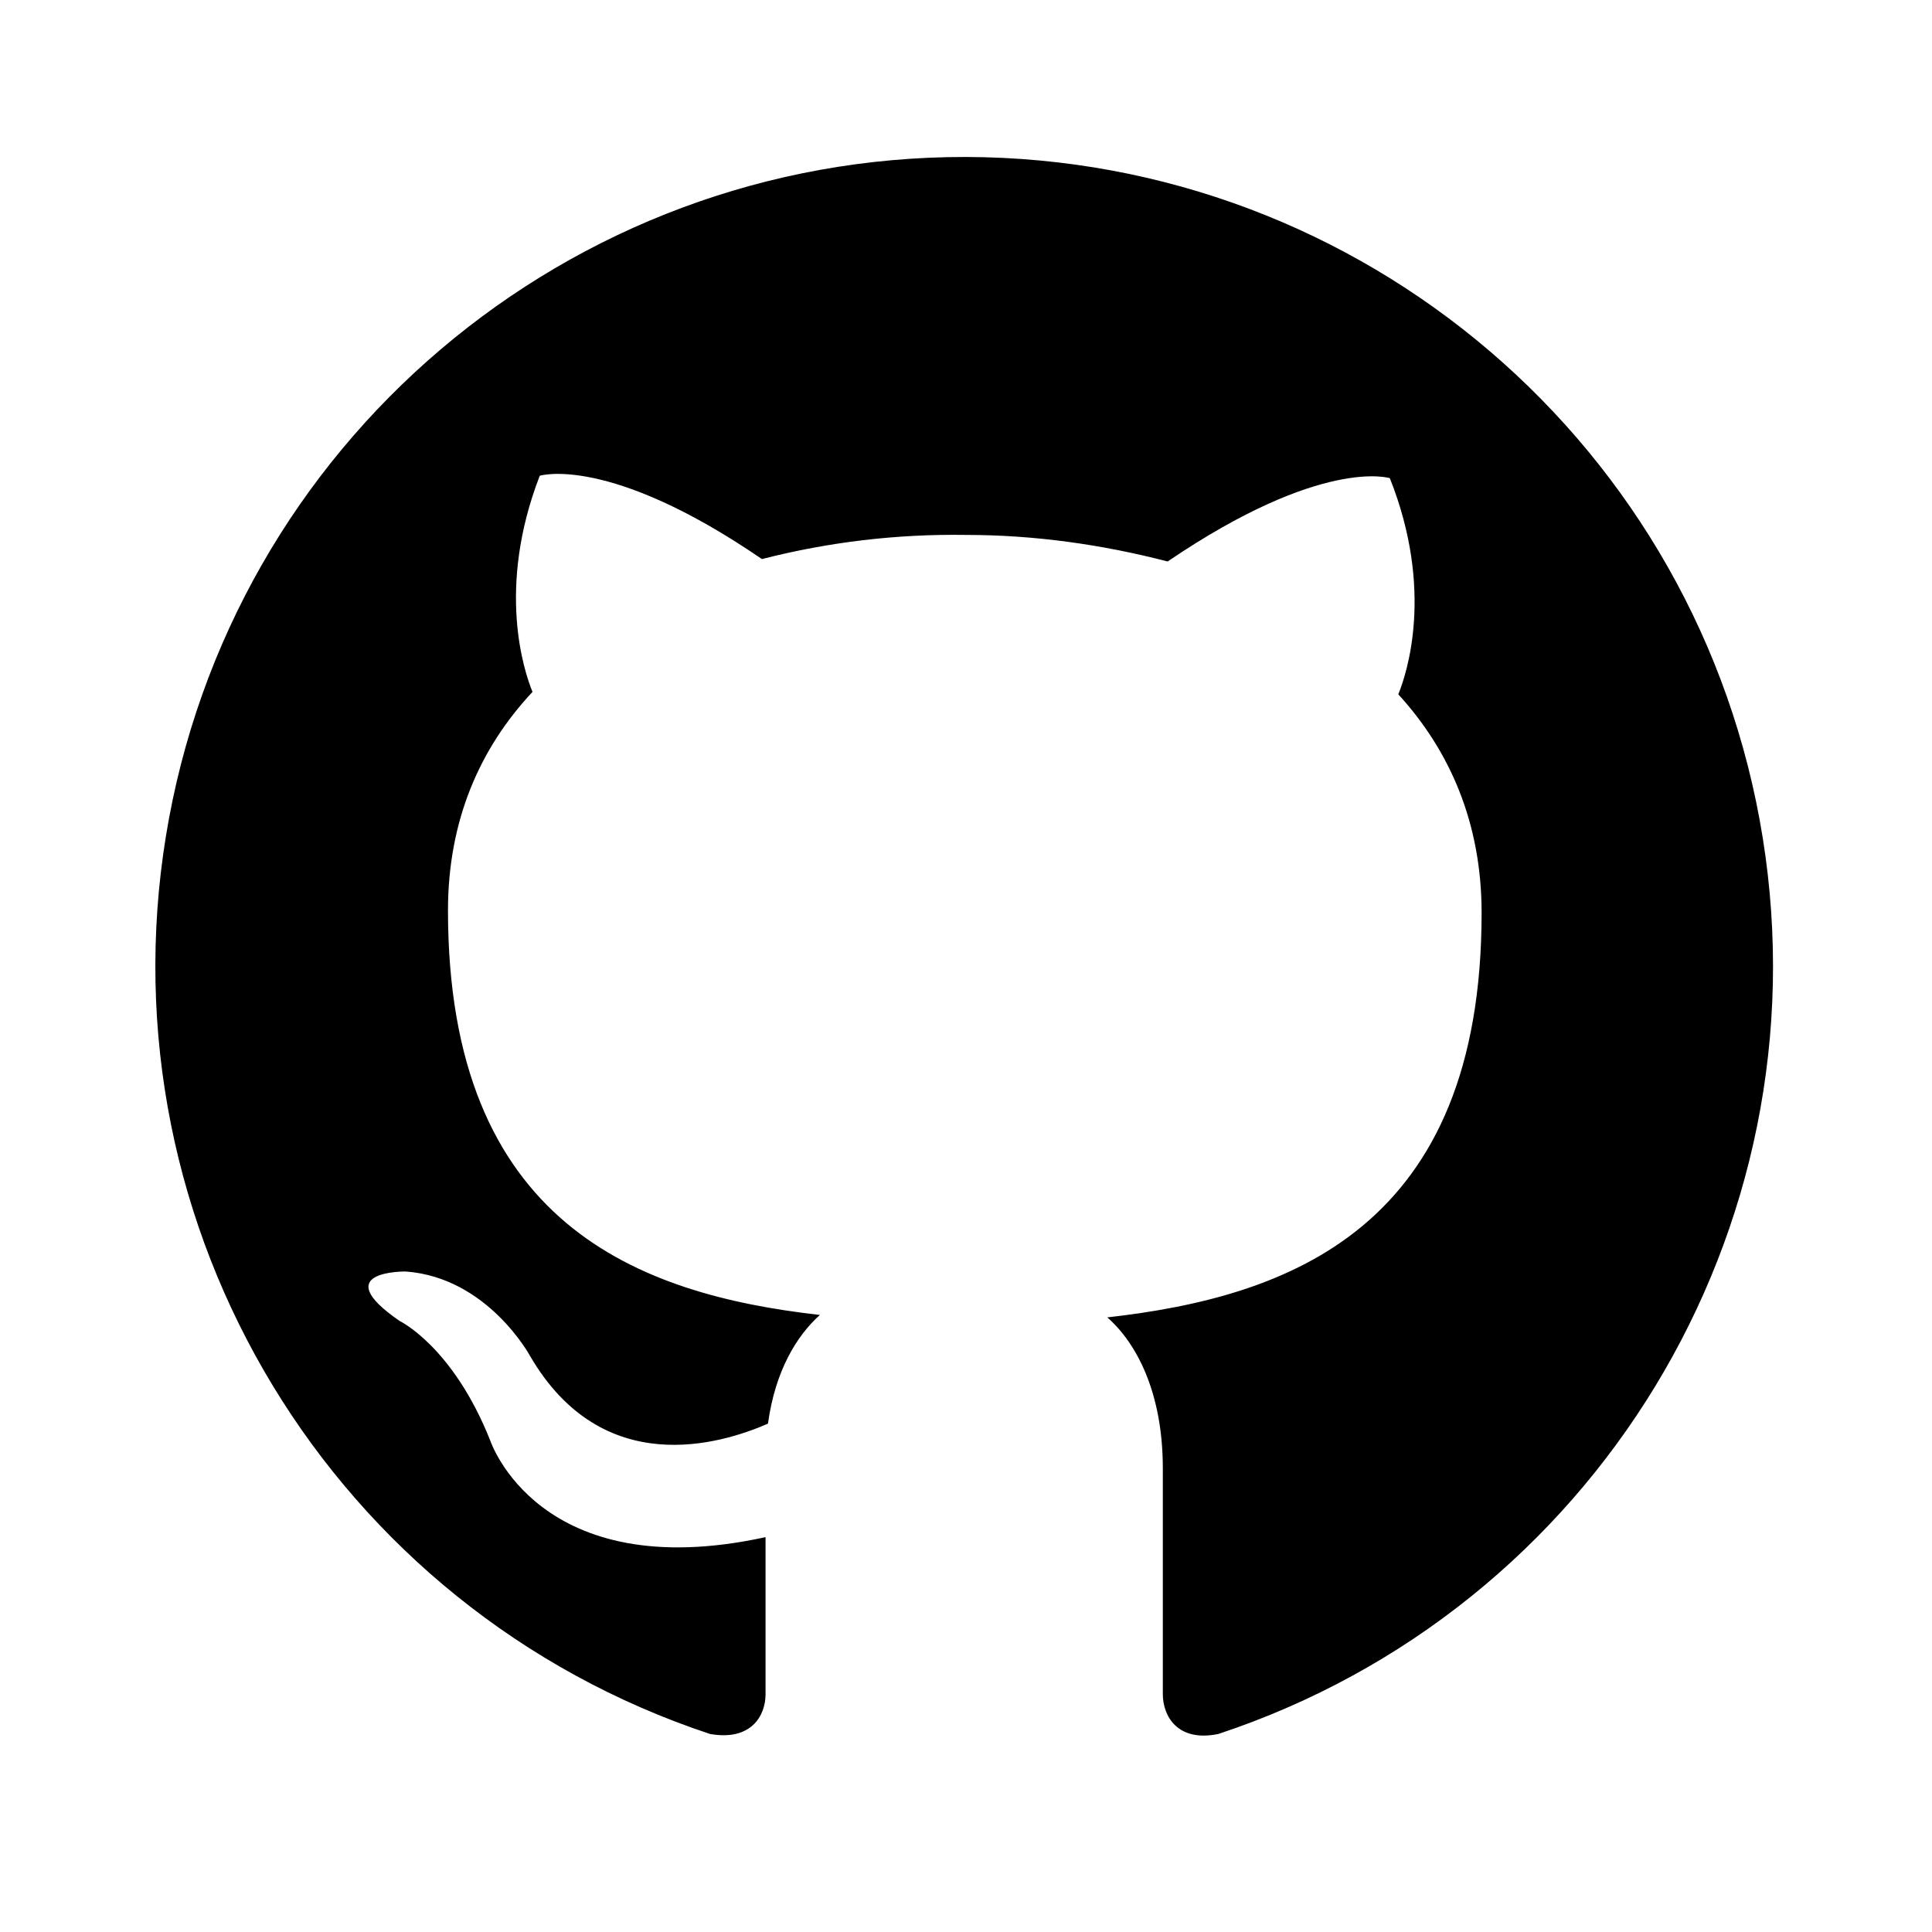
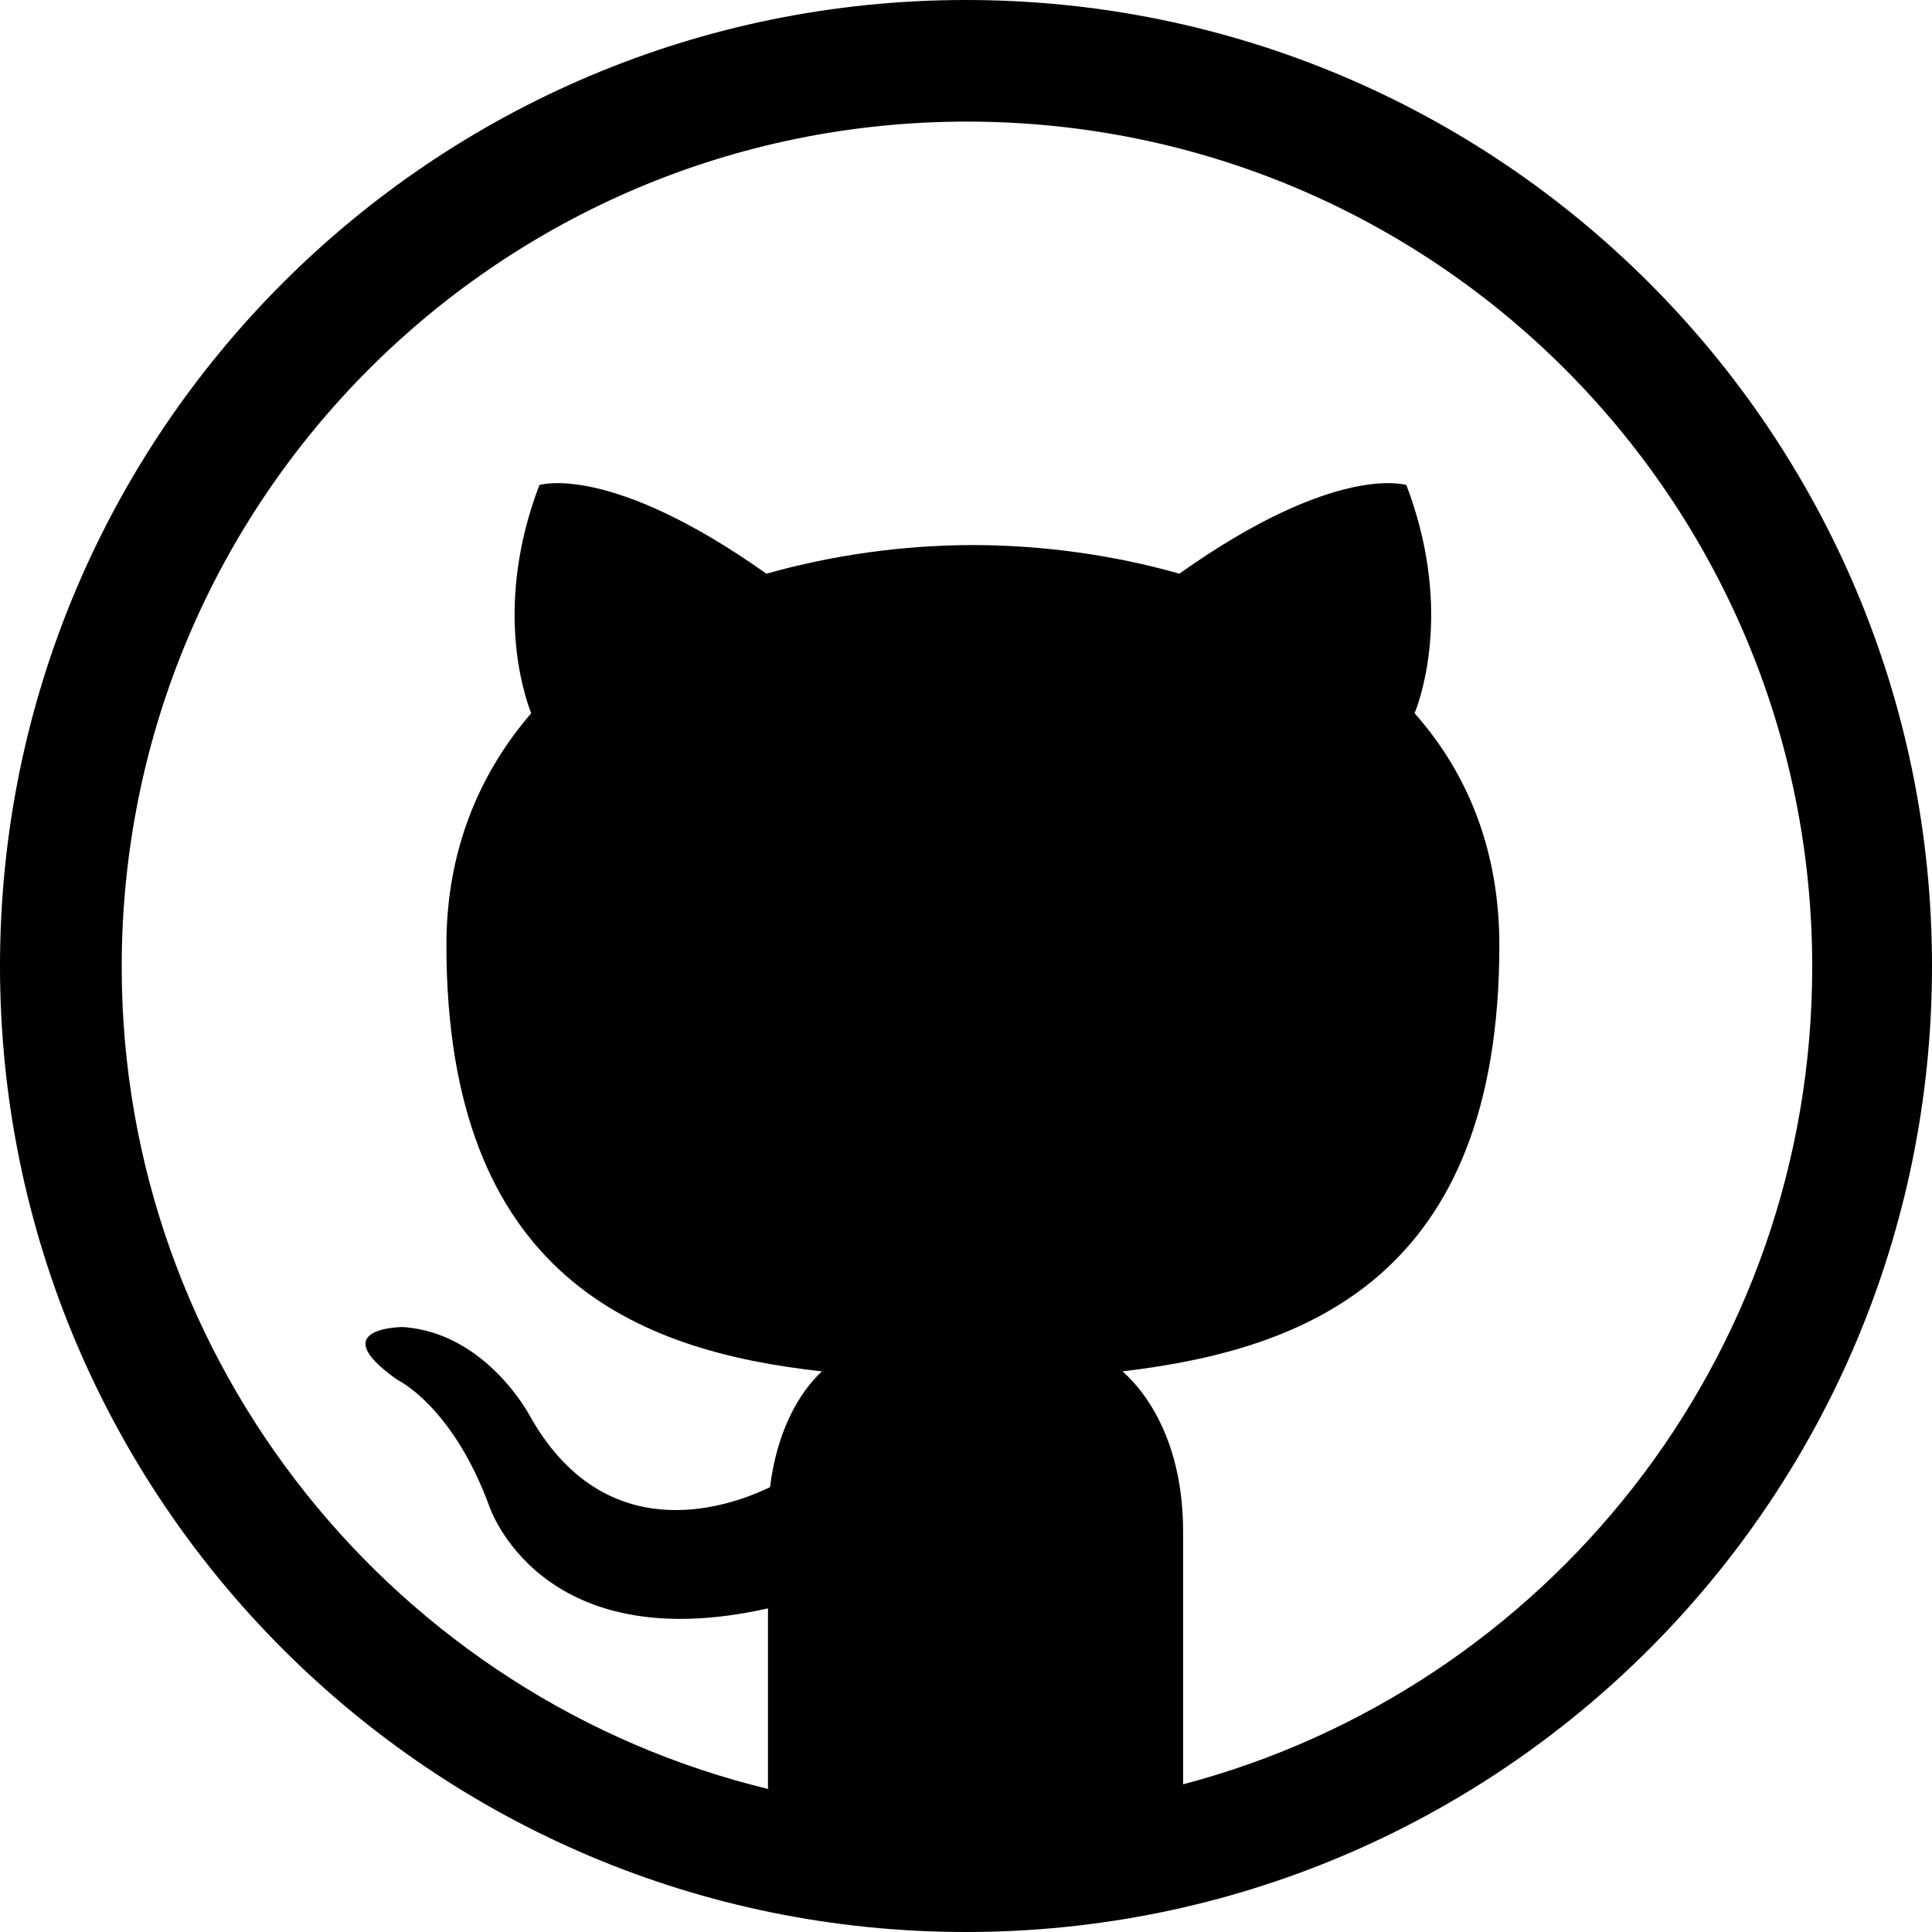
- <svg xmlns="http://www.w3.org/2000/svg" viewBox="0 0 16 16" fill="currentColor">
-   <path d="M8 1.3a6.7 6.7 0 0 0-2.12 13.06c.34.06.46-.15.46-.33v-1.3c-1.88.41-2.28-.8-2.28-.8-.31-.78-.75-.99-.75-.99-.61-.42.05-.41.05-.41.68.05 1.03.7 1.03.7.6 1.03 1.58.73 1.97.56.06-.44.24-.73.43-.9-1.5-.17-3.08-.75-3.08-3.35 0-.74.26-1.34.7-1.81-.07-.17-.3-.86.06-1.79 0 0 .57-.18 1.84.69A6.4 6.4 0 0 1 8 4.43c.57 0 1.13.08 1.67.22 1.28-.87 1.84-.69 1.84-.69.37.93.14 1.62.07 1.79.43.47.69 1.07.69 1.81 0 2.61-1.59 3.18-3.1 3.35.24.21.46.62.46 1.25v1.87c0 .18.12.4.46.33A6.7 6.7 0 0 0 8 1.3Z" />
+ <svg xmlns="http://www.w3.org/2000/svg" fill="none" viewBox="0 0 16 16">
+   <path d="m16 8c0 4.42-3.58 8-8 8-4.42 0-8-3.58-8-8 0-4.42 3.58-8 8-8 4.42 0 8 3.58 8 8zm-9.64 6.81v-1.49c-1.9 0.426-2.31-0.852-2.31-0.852-0.306-0.828-0.758-1.04-0.758-1.04-0.622-0.438 0.045-0.438 0.045-0.438 0.69 0.047 1.05 0.734 1.05 0.734 0.611 1.09 1.6 0.781 1.99 0.592 0.057-0.462 0.238-0.781 0.43-0.959-1.52-0.166-3.11-0.781-3.11-3.53 0-0.781 0.271-1.42 0.702-1.92-0.068-0.177-0.306-0.911 0.068-1.89 0 0 0.577-0.189 1.88 0.734 0.557-0.156 1.13-0.236 1.71-0.237 0.577 0 1.17 0.083 1.71 0.237 1.3-0.923 1.88-0.734 1.88-0.734 0.374 0.982 0.136 1.72 0.068 1.89 0.442 0.497 0.702 1.14 0.702 1.92 0 2.75-1.6 3.35-3.12 3.53 0.249 0.225 0.501 0.651 0.501 1.33v2.09c3-0.79 5.21-3.52 5.21-6.77 0-3.87-3.13-7-7-7-3.87 0-7 3.13-7 7 0 3.3 2.29 6.07 5.36 6.81z" clip-rule="evenodd" fill="currentColor" fill-rule="evenodd" />
</svg>
